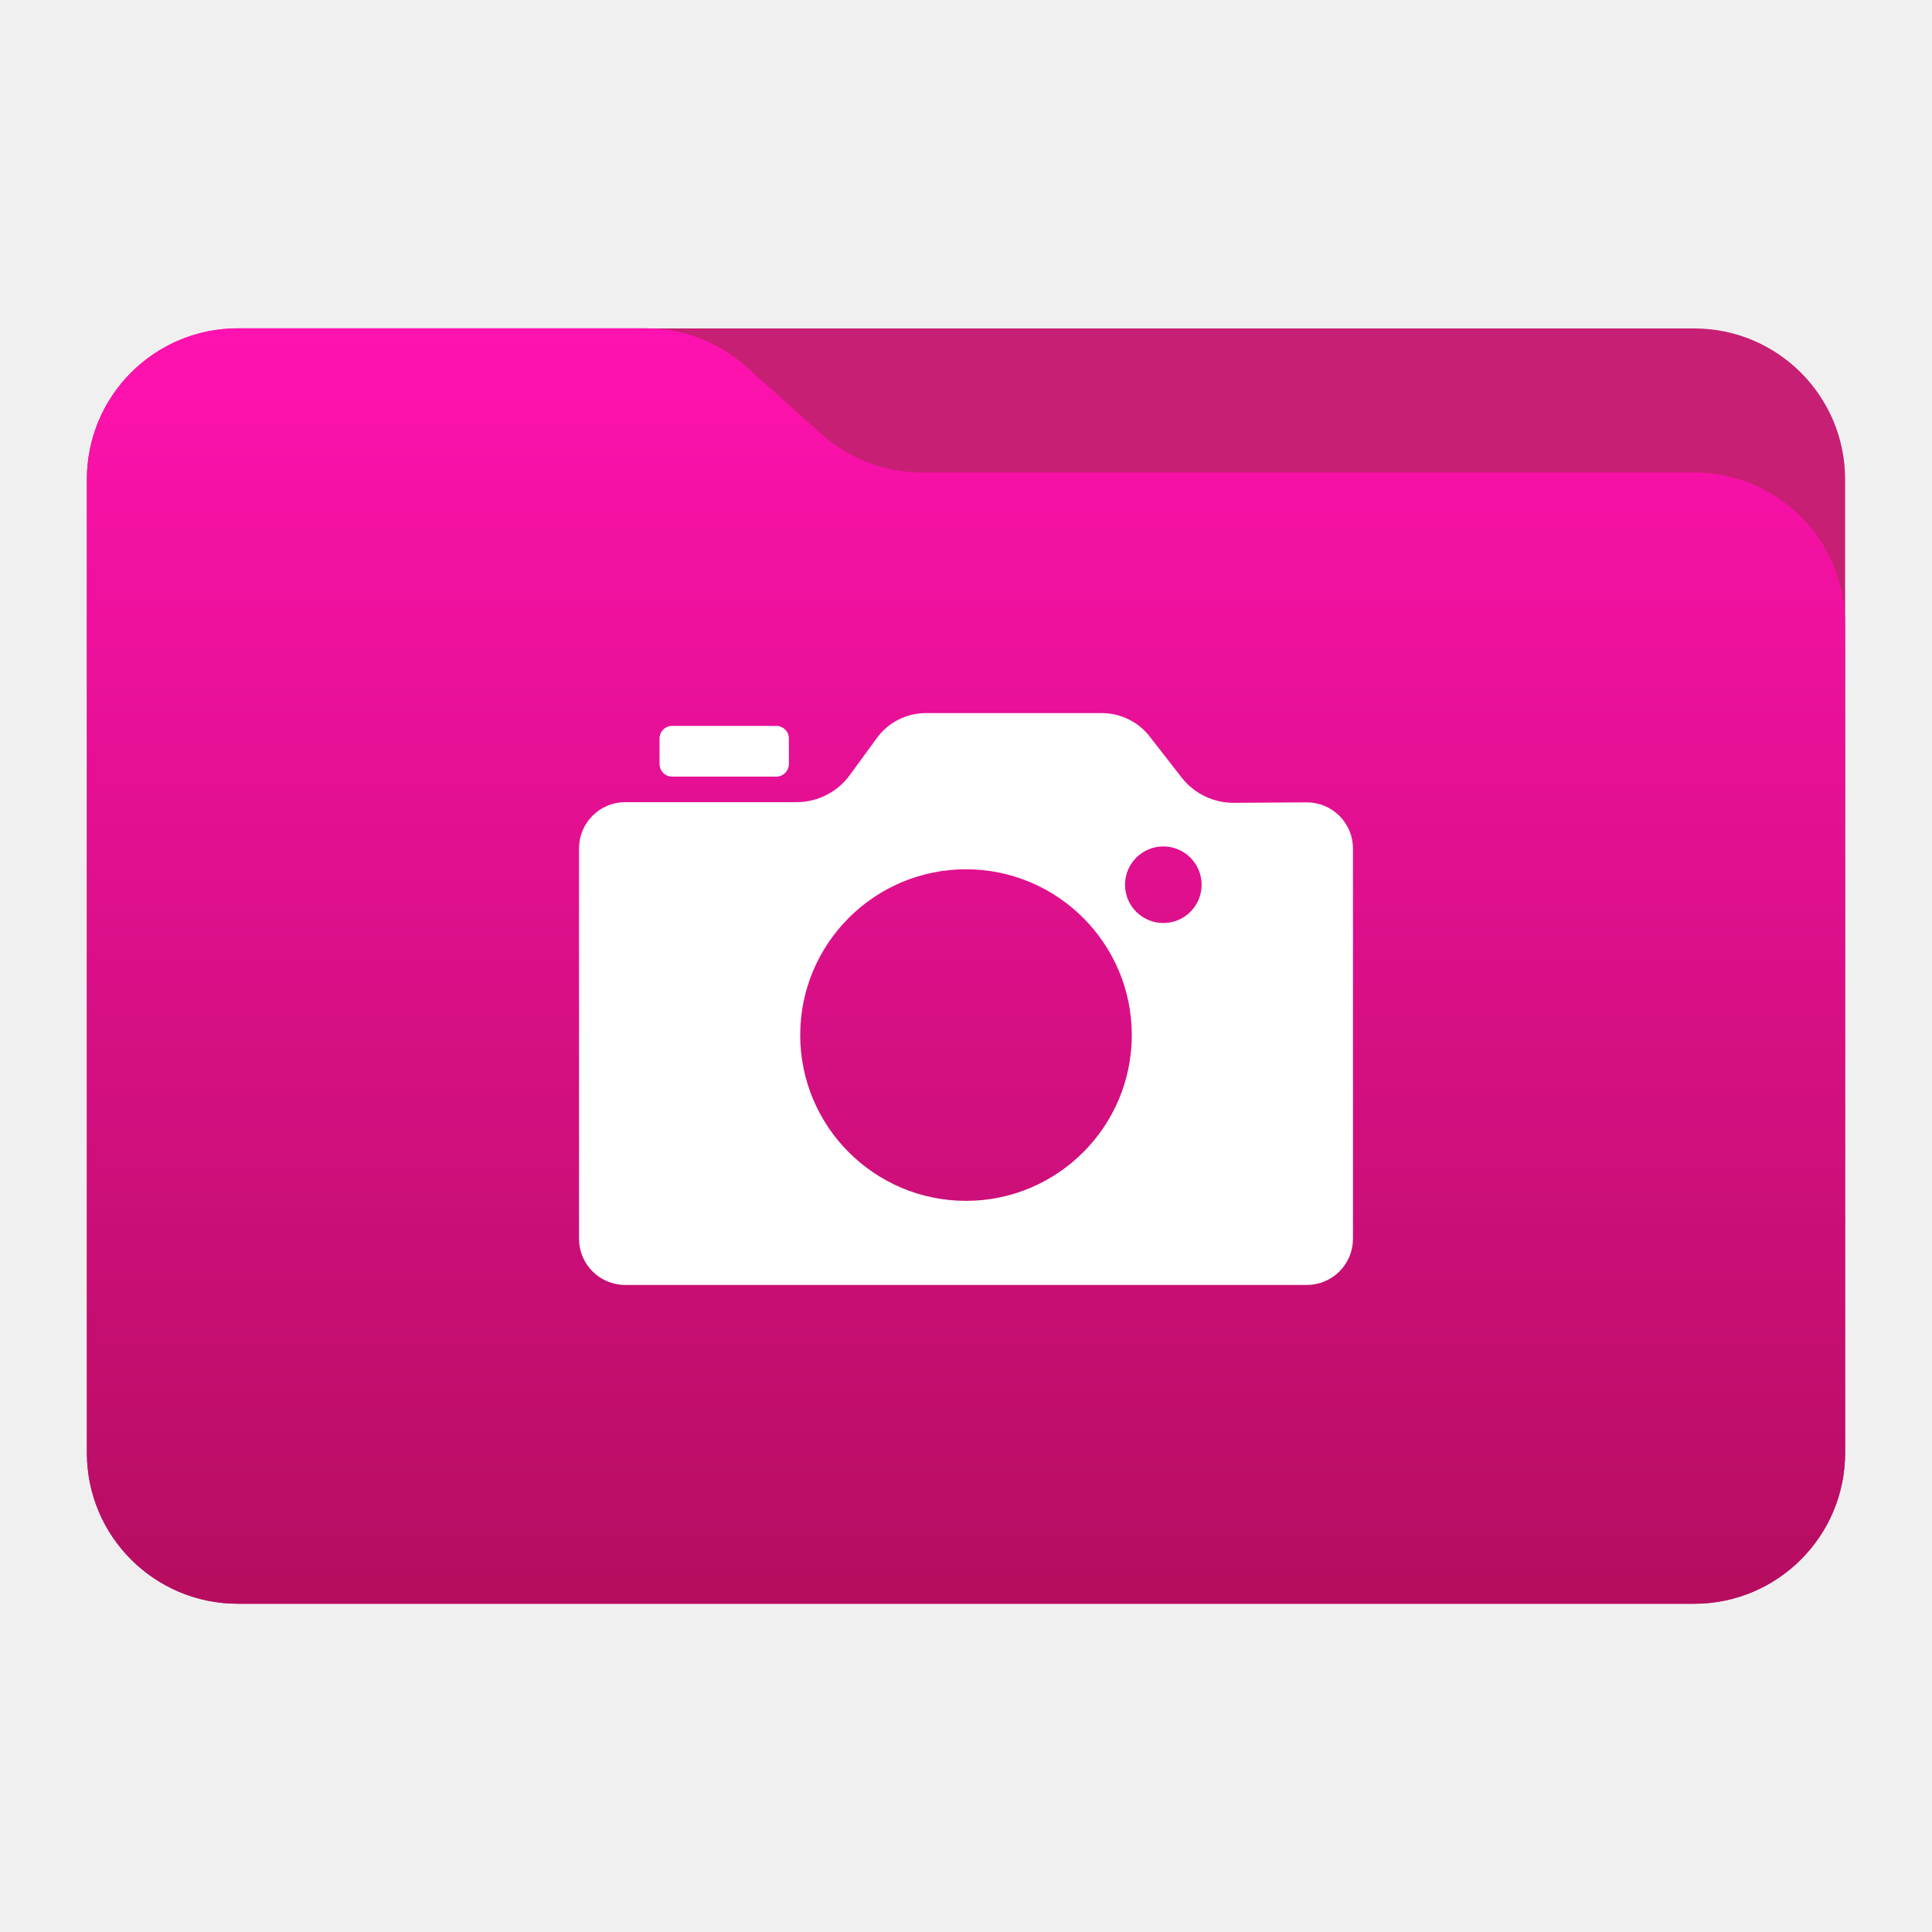
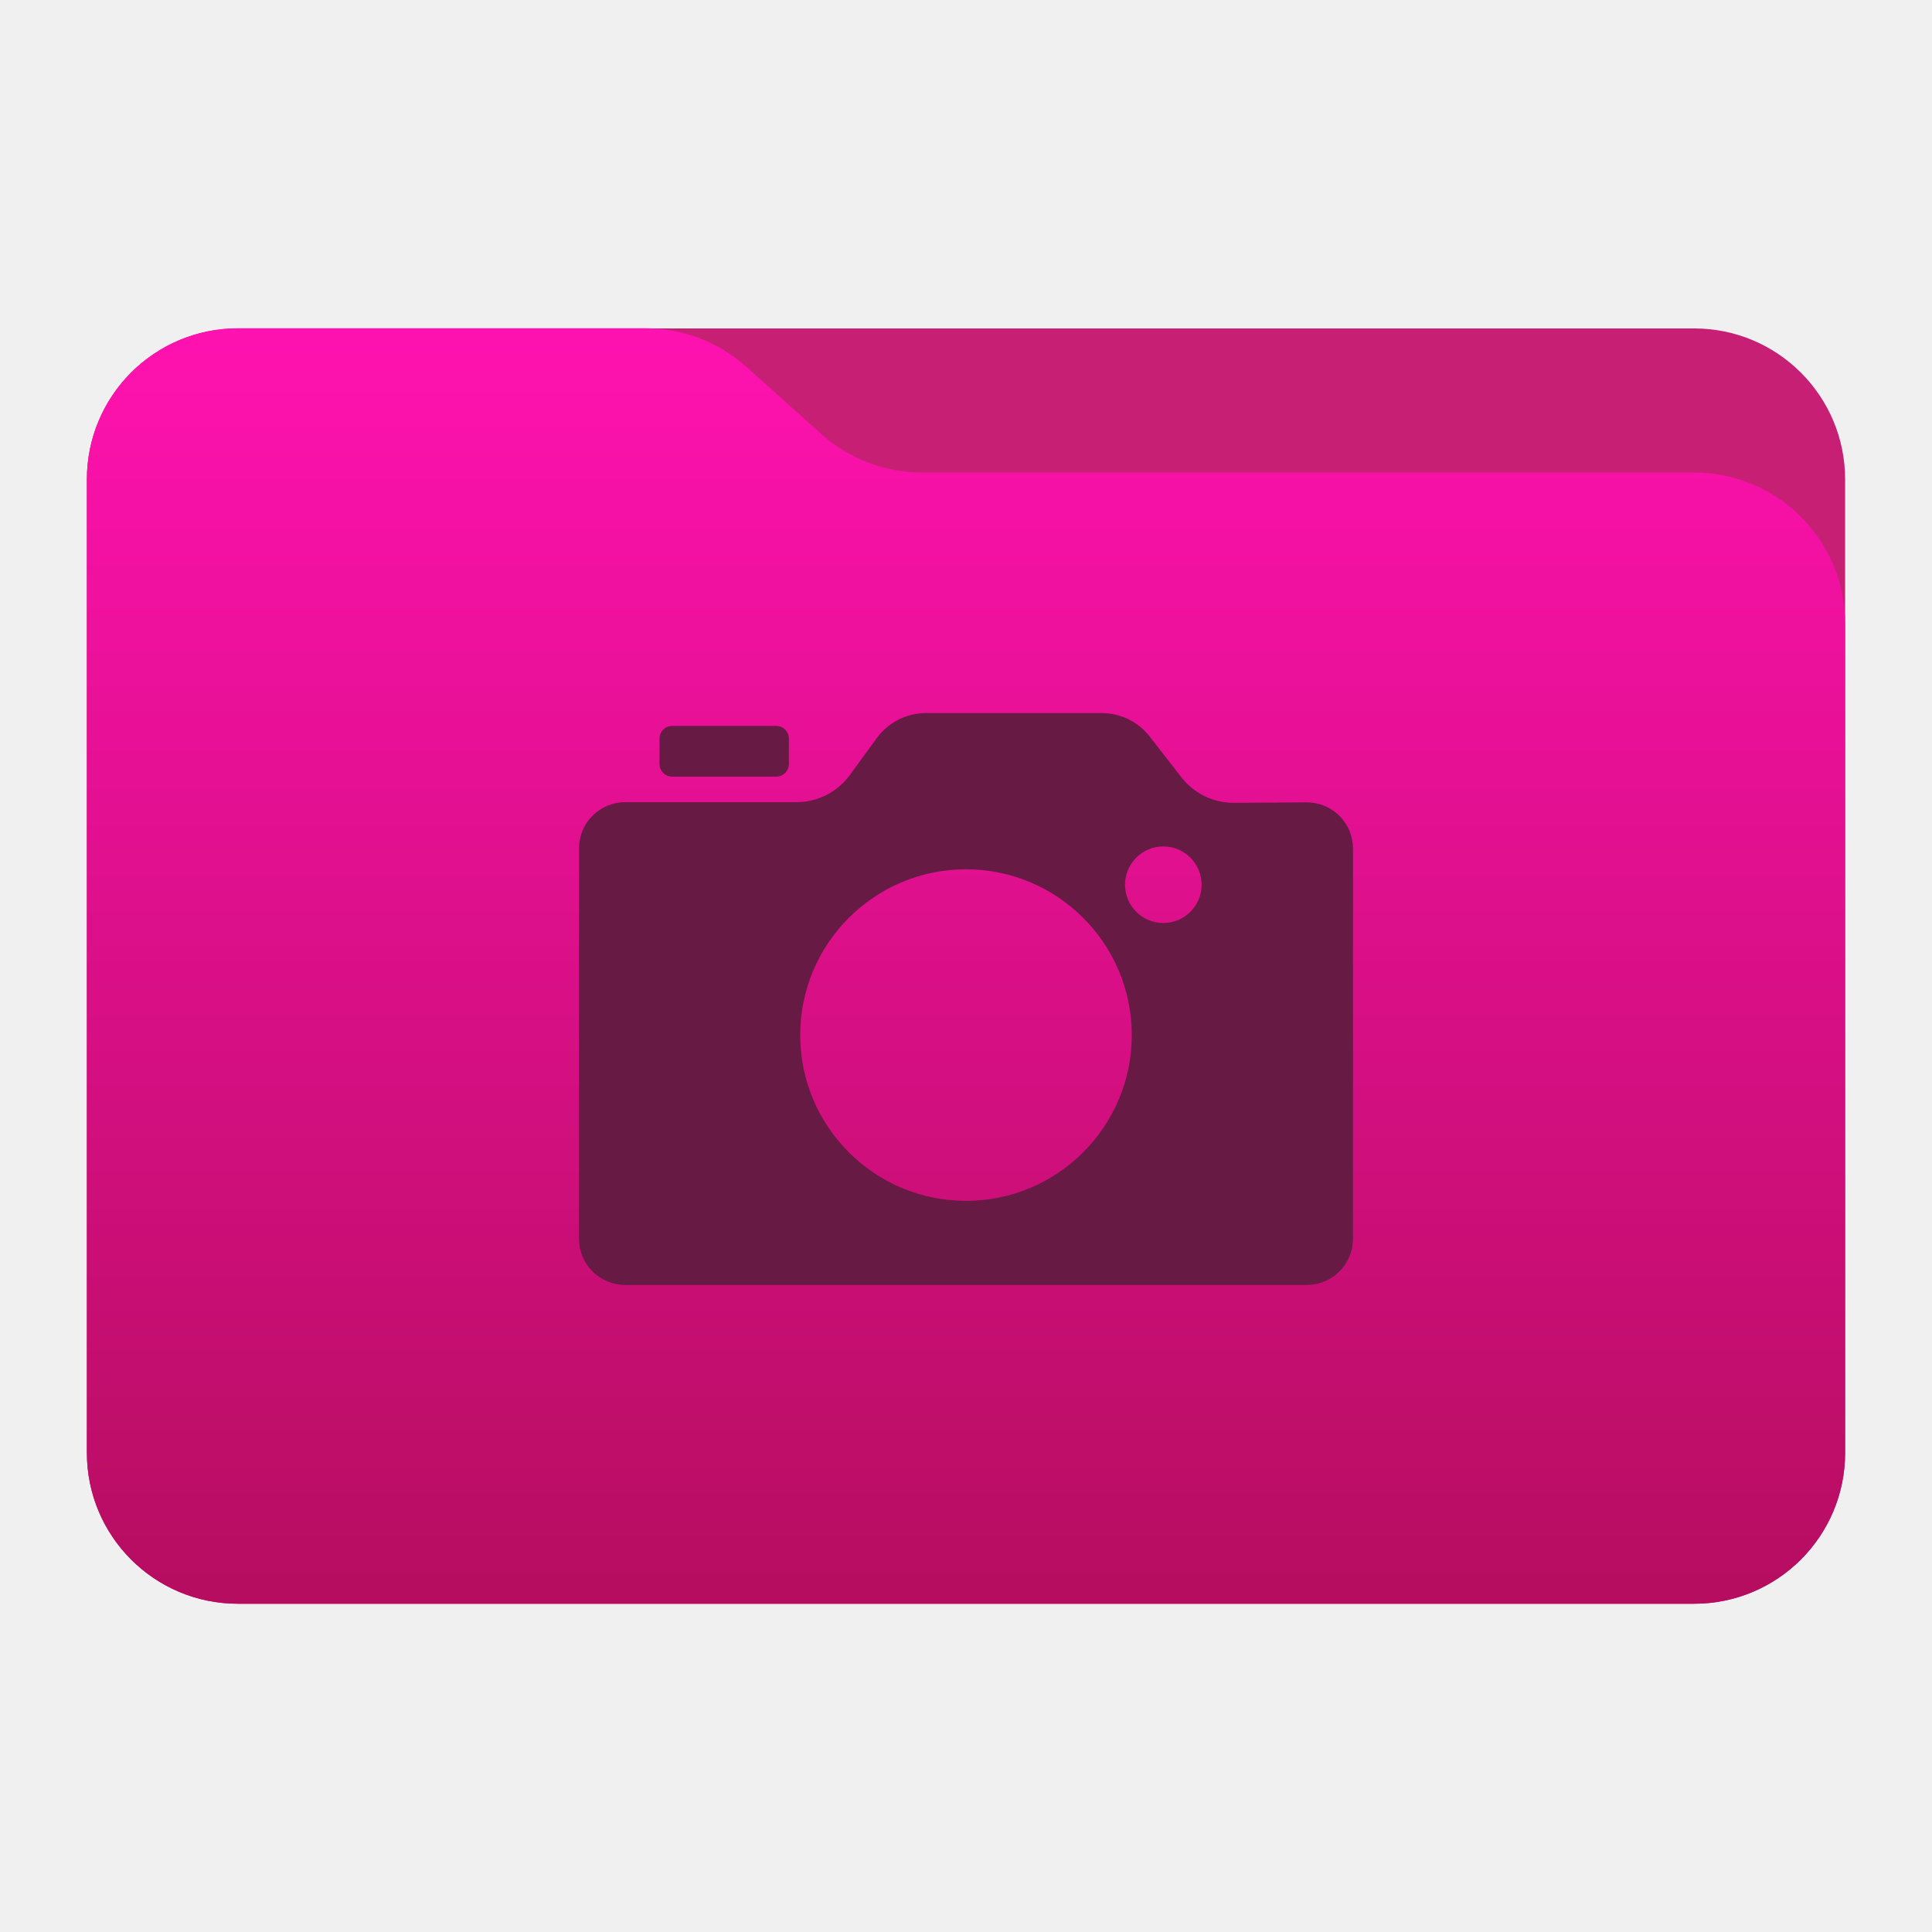
<svg xmlns="http://www.w3.org/2000/svg" clip-rule="evenodd" fill-rule="evenodd" stroke-linejoin="round" stroke-miterlimit="2" viewBox="0 0 48 48" version="1.1" id="svg8">
  <defs id="defs8" />
  <linearGradient id="a" x2="1" gradientTransform="matrix(0 -41.6338 41.6338 0 897.879 52.7218)" gradientUnits="userSpaceOnUse">
    <stop stop-color="#1075f6" offset="0" id="stop1" style="stop-color:#b60d60;stop-opacity:1;" />
    <stop stop-color="#12c5ff" offset="1" id="stop2" style="stop-color:#ff12b0;stop-opacity:1;" />
  </linearGradient>
  <linearGradient id="b" x2="1" gradientTransform="matrix(0 18.9433 -18.9433 0 -862.958 23.6224)" gradientUnits="userSpaceOnUse">
    <stop stop-color="#137098" offset="0" id="stop3" />
    <stop stop-color="#106597" offset=".42" id="stop4" />
    <stop stop-color="#0b4e94" offset="1" id="stop5" />
  </linearGradient>
  <g transform="scale(.75)" id="g7">
    <path d="m61.122 15.88c0-2.762-2.239-5-5-5h-48.244c-2.761 0-5 2.238-5 5v32.246c0 2.761 2.239 5 5 5h48.244c2.761 0 5-2.239 5-5z" fill="#0083d5" id="path5" style="fill:#c71f73;fill-opacity:1" />
    <path d="m61.122 20.652c0-1.326-.527-2.598-1.465-3.536-.938-.937-2.209-1.464-3.535-1.464h-25.58c-1.232 0-2.42-.455-3.337-1.277-.768-.689-1.713-1.535-2.481-2.224-.917-.822-2.105-1.277-3.337-1.277h-13.509c-1.326 0-2.597.527-3.535 1.465-.938.937-1.465 2.209-1.465 3.535v32.252c0 2.761 2.239 5 5 5h48.244c2.761 0 5-2.239 5-5z" fill="url(#a)" id="path6" />
-     <path d="m29.046 24.449c.379-.519.983-.827 1.626-.827h5.826c.621 0 1.208.287 1.589.778.323.416.722.928 1.053 1.353.415.534 1.054.845 1.73.842 1.046-.004 1.233-.011 2.414-.016.406-.001.797.159 1.085.446s.45.677.45 1.083v12.929c0 .405-.161.794-.448 1.081s-.676.448-1.081.448h-22.58c-.405 0-.794-.161-1.081-.448s-.448-.676-.448-1.081v-12.935c0-.406.161-.795.448-1.081.287-.287.676-.448 1.081-.448h5.677c.697 0 1.351-.333 1.762-.895.285-.391.617-.846.897-1.229zm2.954 4.347c-3.031 0-5.492 2.461-5.492 5.492s2.461 5.492 5.492 5.492 5.492-2.461 5.492-5.492-2.461-5.492-5.492-5.492zm6.537-.757c-.701 0-1.269.568-1.269 1.269s.568 1.268 1.269 1.268c.7 0 1.268-.567 1.268-1.268s-.568-1.269-1.268-1.269z" fill="url(#b)" id="path7" style="fill:#ffffff;fill-opacity:1" />
+     <path d="m29.046 24.449c.379-.519.983-.827 1.626-.827h5.826c.621 0 1.208.287 1.589.778.323.416.722.928 1.053 1.353.415.534 1.054.845 1.73.842 1.046-.004 1.233-.011 2.414-.016.406-.001.797.159 1.085.446s.45.677.45 1.083v12.929c0 .405-.161.794-.448 1.081s-.676.448-1.081.448h-22.58c-.405 0-.794-.161-1.081-.448s-.448-.676-.448-1.081v-12.935c0-.406.161-.795.448-1.081.287-.287.676-.448 1.081-.448h5.677c.697 0 1.351-.333 1.762-.895.285-.391.617-.846.897-1.229zm2.954 4.347c-3.031 0-5.492 2.461-5.492 5.492s2.461 5.492 5.492 5.492 5.492-2.461 5.492-5.492-2.461-5.492-5.492-5.492zm6.537-.757c-.701 0-1.269.568-1.269 1.269s.568 1.268 1.269 1.268c.7 0 1.268-.567 1.268-1.268s-.568-1.269-1.268-1.269z" fill="url(#b)" id="path7" style="fill:#671a43;fill-opacity:1" />
  </g>
-   <path transform="matrix(.75 0 0 .75 .226181 .011309)" d="m25.831 24.451c0-.233-.189-.42-.42-.42h-3.445c-.232 0-.42.187-.42.42v.841c0 .232.188.42.42.42h3.445c.231 0 .42-.188.42-.42z" fill="#126c97" id="path8" style="fill:#ffffff;fill-opacity:1" />
+   <path transform="matrix(.75 0 0 .75 .226181 .011309)" d="m25.831 24.451c0-.233-.189-.42-.42-.42h-3.445c-.232 0-.42.187-.42.42v.841c0 .232.188.42.42.42h3.445c.231 0 .42-.188.42-.42z" fill="#126c97" id="path8" style="fill:#671a43;fill-opacity:1" />
</svg>
